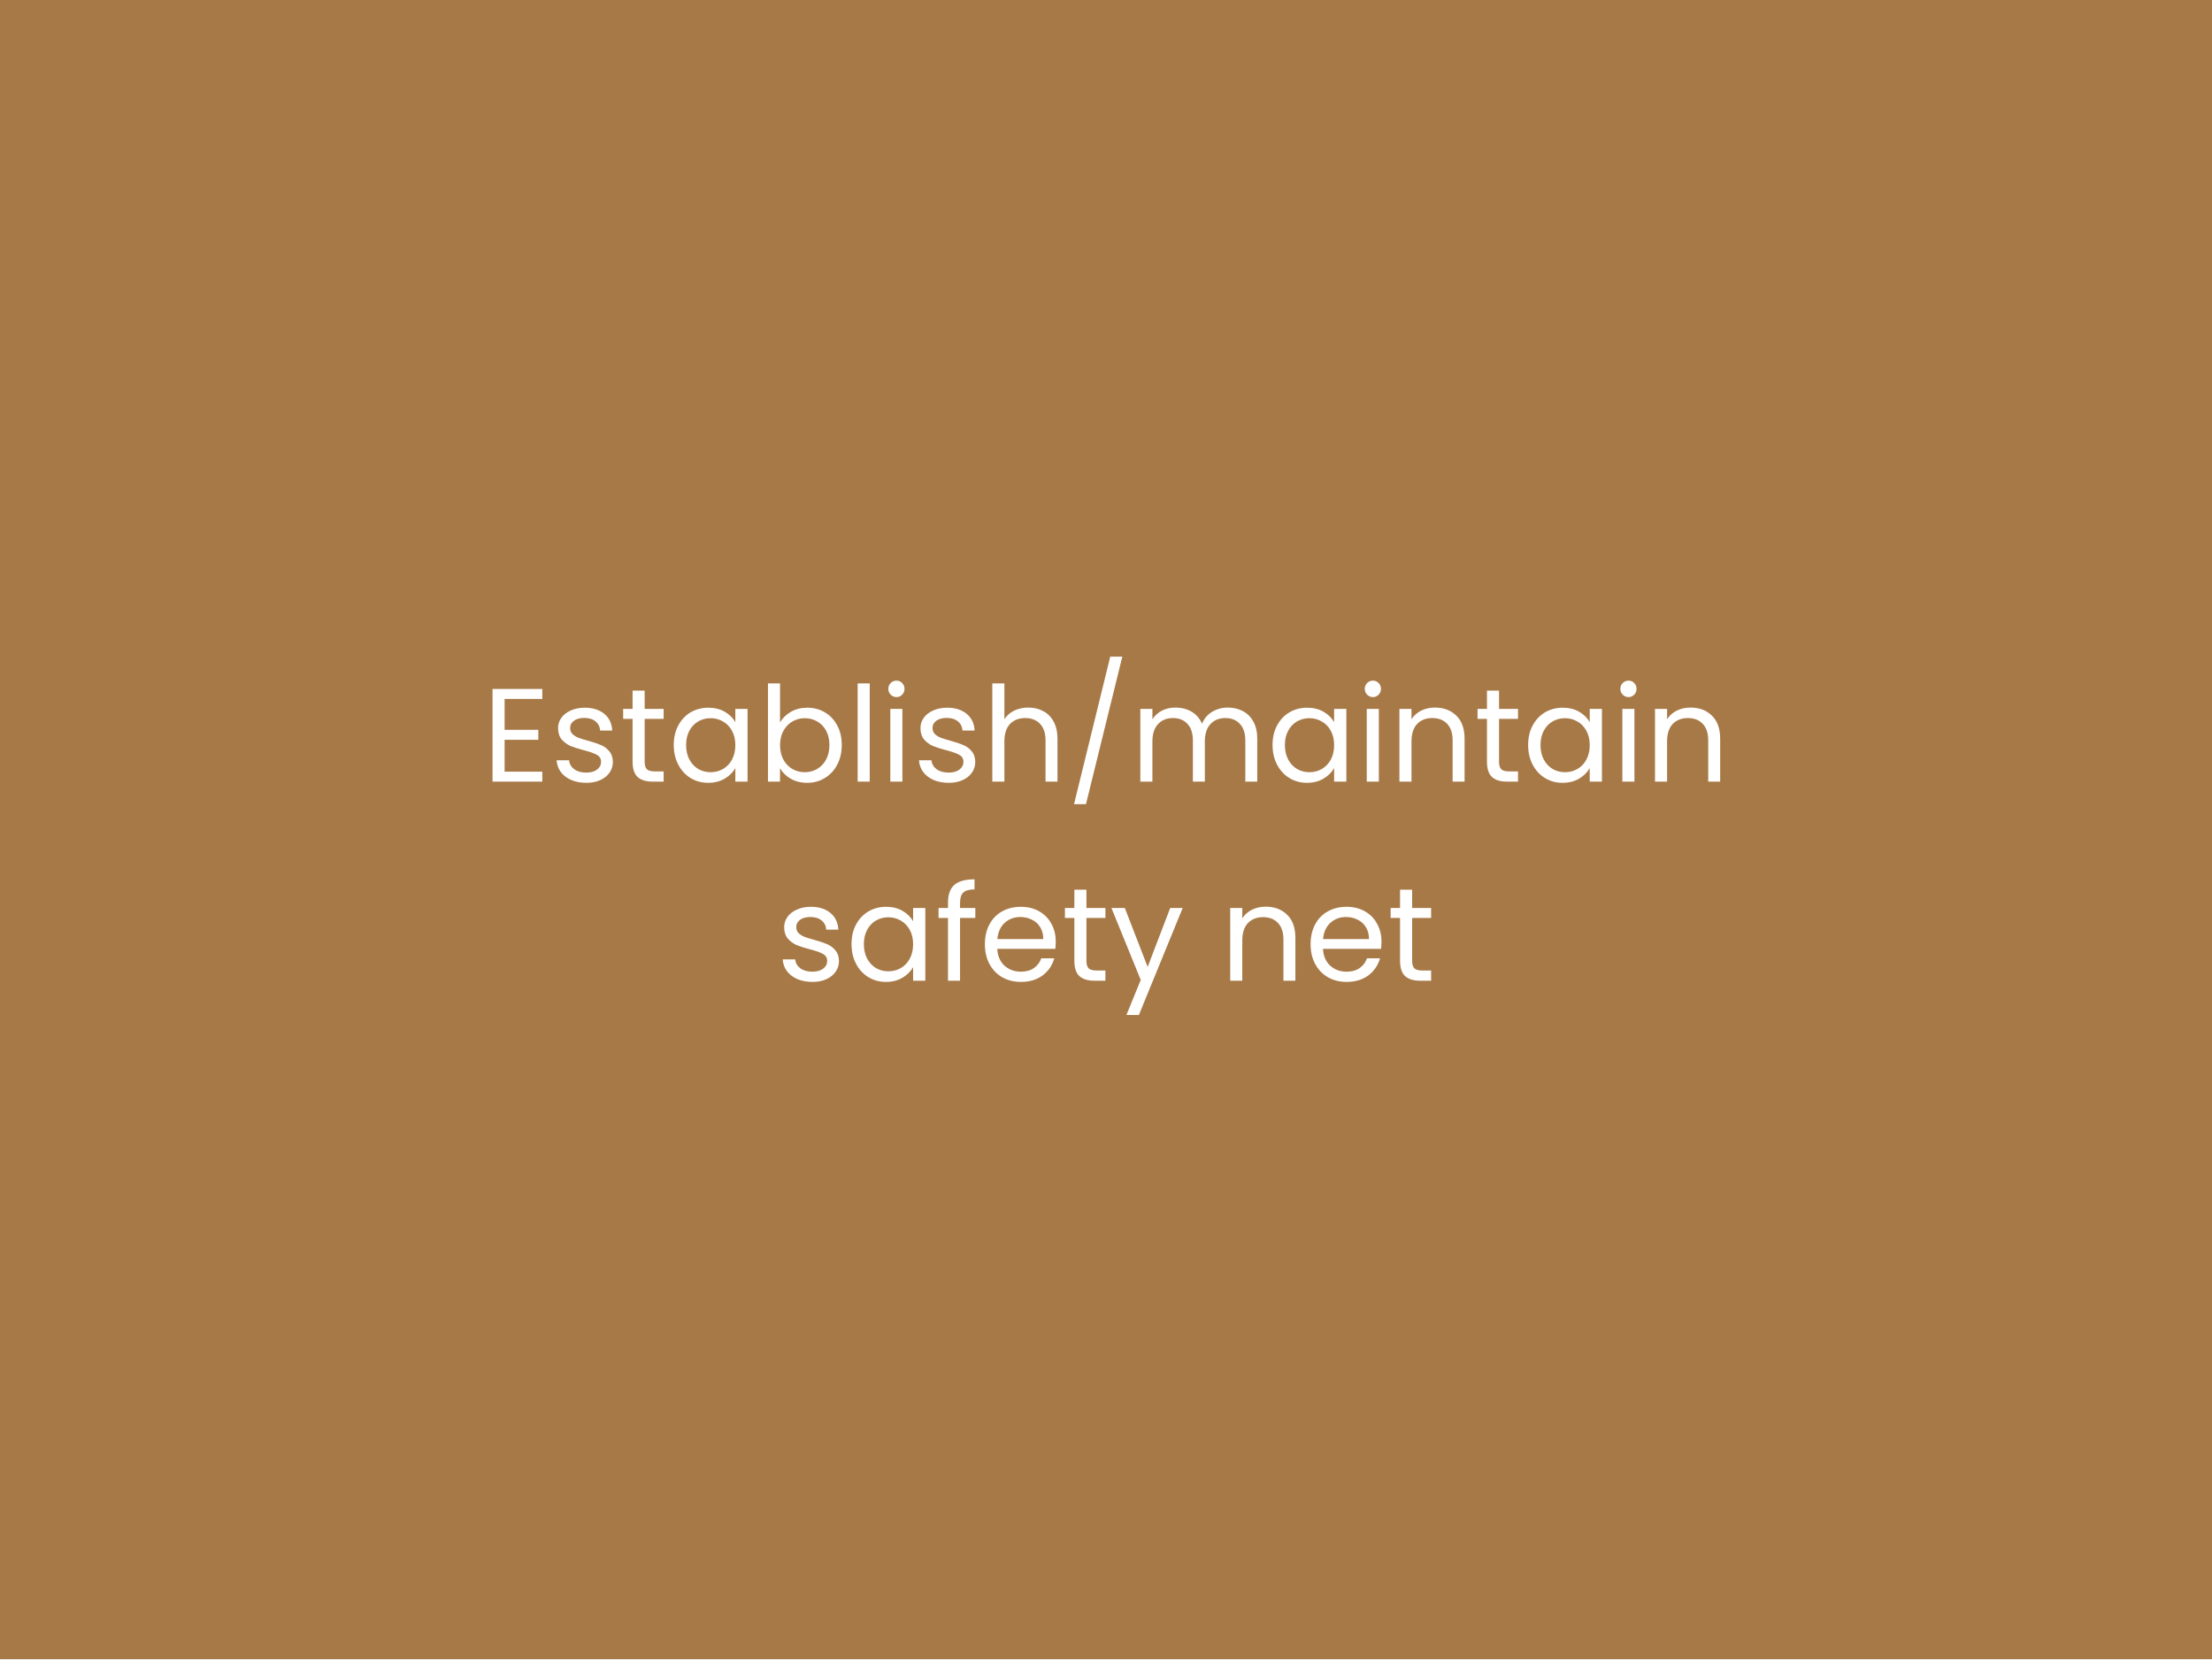
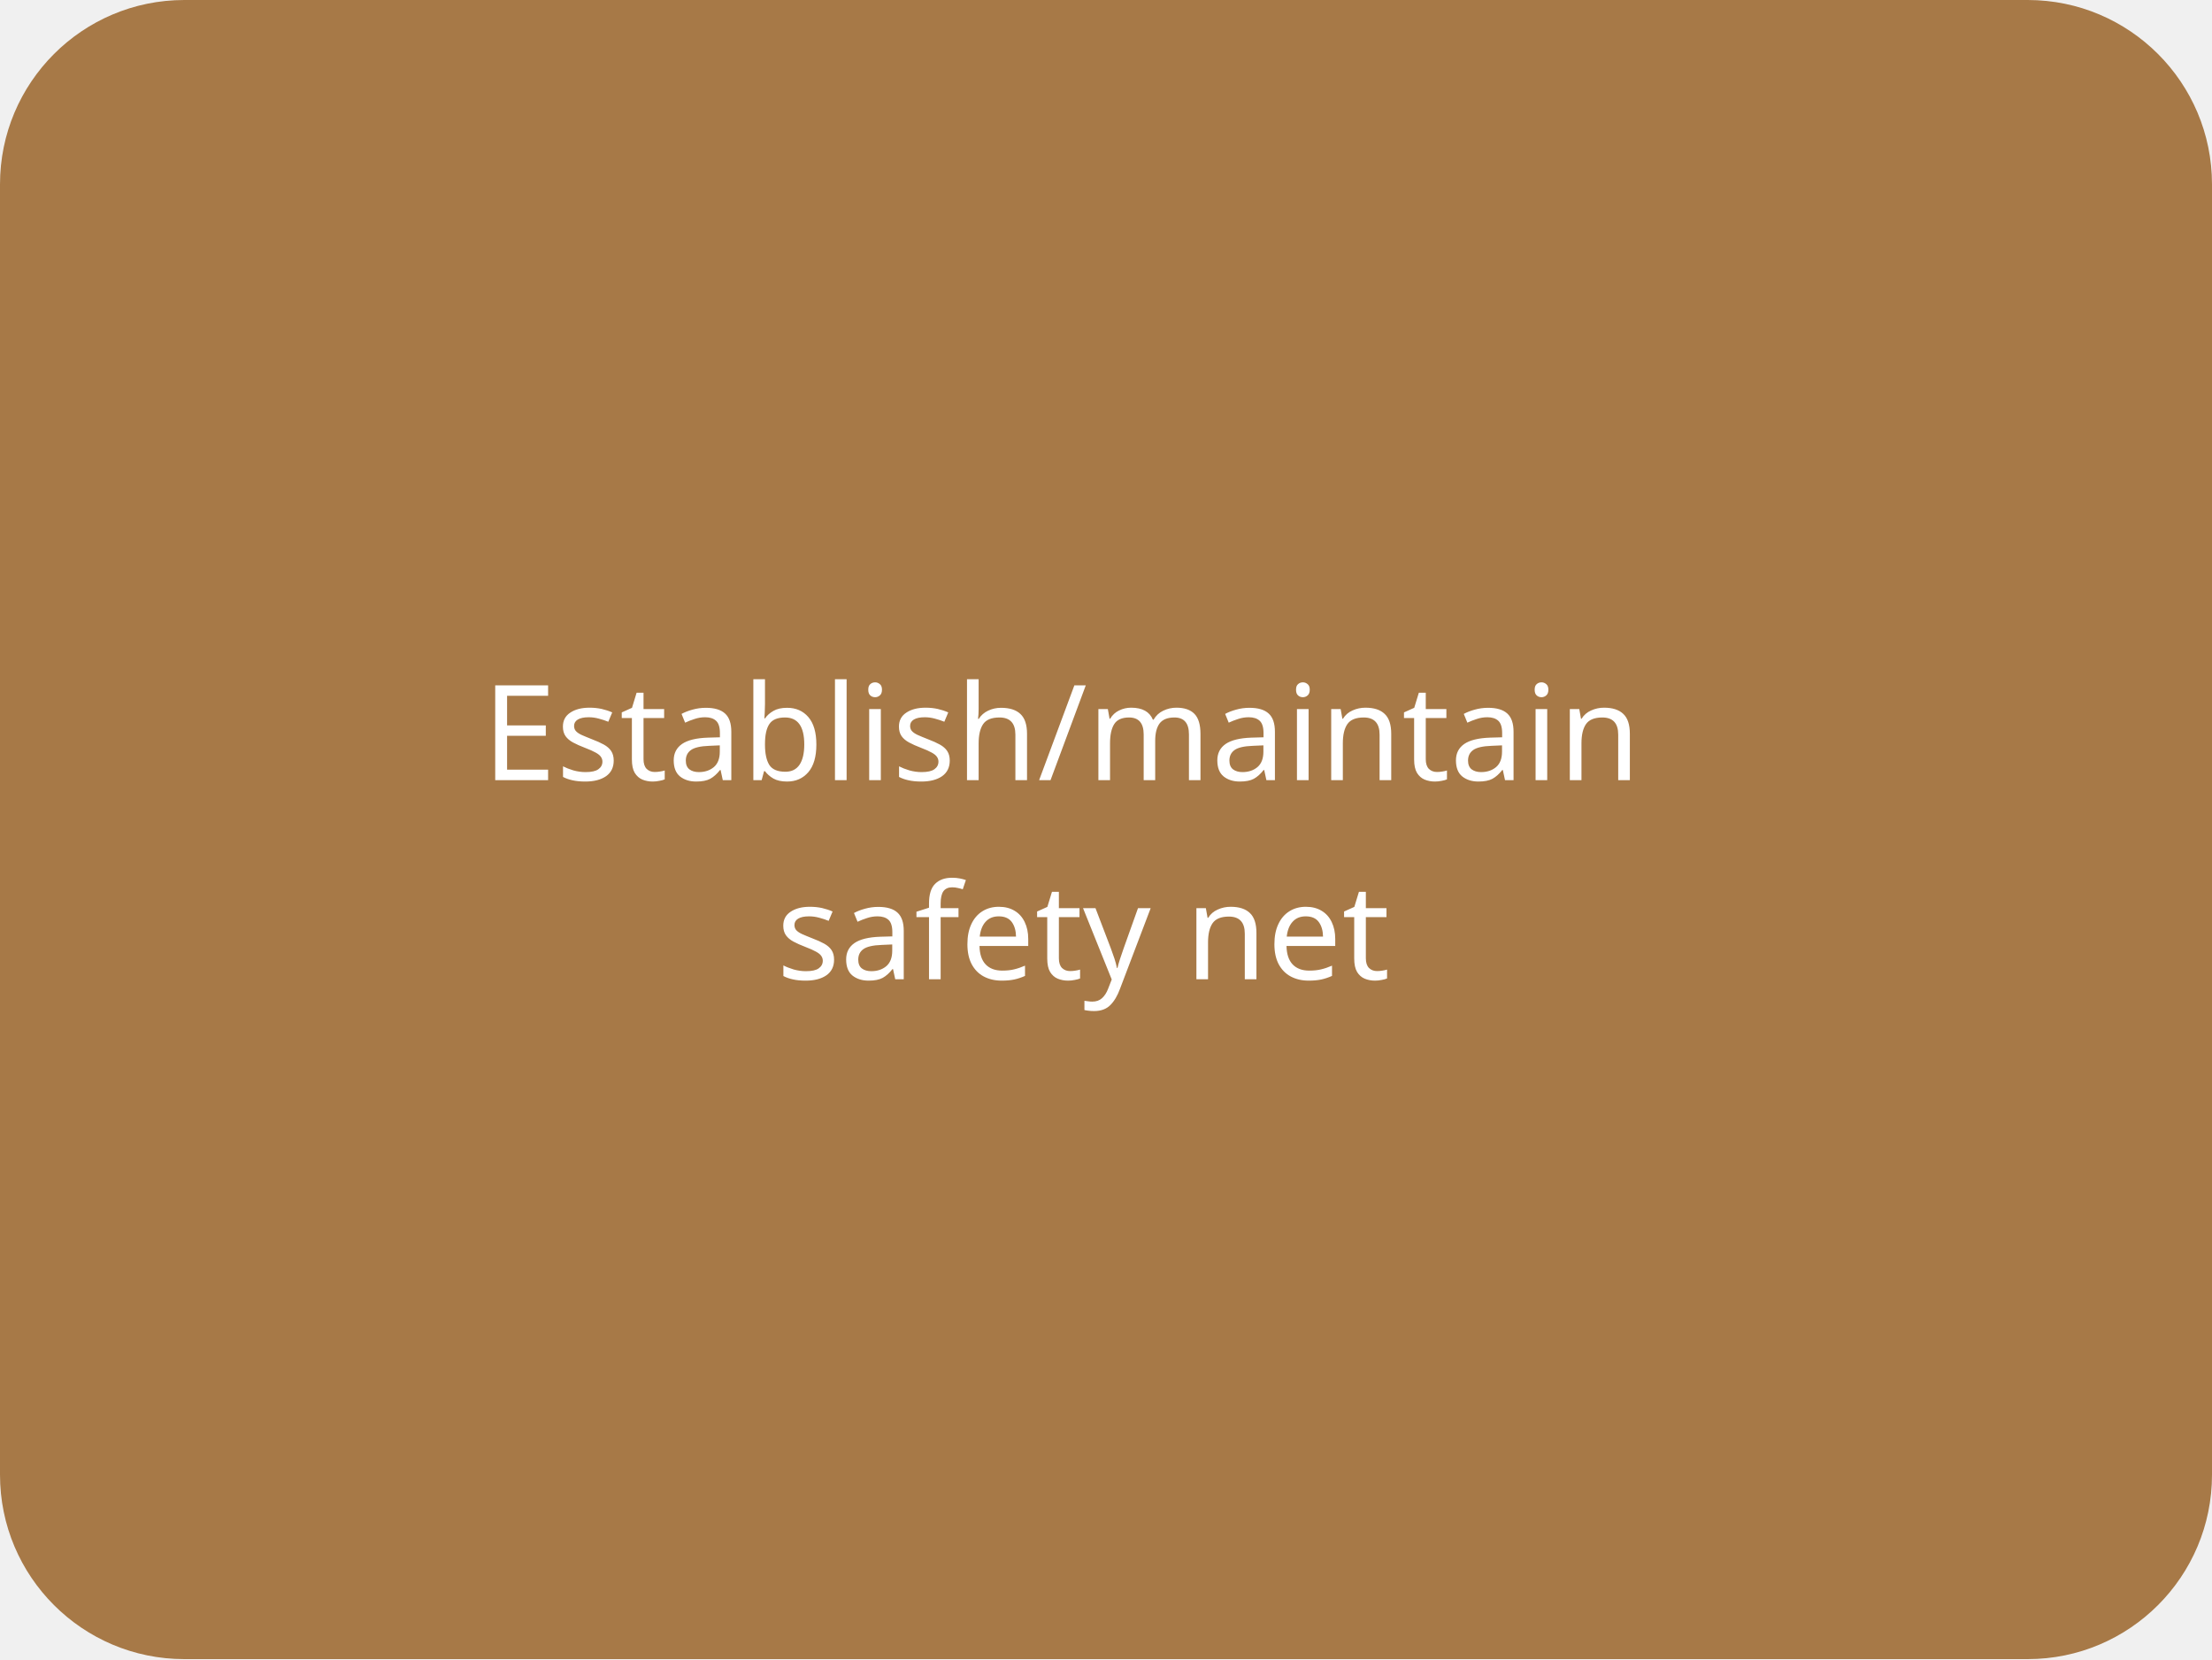
<svg xmlns="http://www.w3.org/2000/svg" width="300" height="225" viewBox="0 0 300 225" fill="none">
-   <g id="brown-3">
-     <rect id="Rectangle 3" width="300" height="225" fill="#A77947" />
-     <path id="Establish/maintain safety net" d="M68.438 94.786V98.98H73.01V100.33H68.438V104.65H73.55V106H66.8V93.436H73.55V94.786H68.438ZM79.521 106.162C78.765 106.162 78.087 106.036 77.487 105.784C76.887 105.52 76.413 105.16 76.065 104.704C75.717 104.236 75.525 103.702 75.489 103.102H77.181C77.229 103.594 77.457 103.996 77.865 104.308C78.285 104.62 78.831 104.776 79.503 104.776C80.127 104.776 80.619 104.638 80.979 104.362C81.339 104.086 81.519 103.738 81.519 103.318C81.519 102.886 81.327 102.568 80.943 102.364C80.559 102.148 79.965 101.938 79.161 101.734C78.429 101.542 77.829 101.35 77.361 101.158C76.905 100.954 76.509 100.66 76.173 100.276C75.849 99.88 75.687 99.364 75.687 98.728C75.687 98.224 75.837 97.762 76.137 97.342C76.437 96.922 76.863 96.592 77.415 96.352C77.967 96.1 78.597 95.974 79.305 95.974C80.397 95.974 81.279 96.25 81.951 96.802C82.623 97.354 82.983 98.11 83.031 99.07H81.393C81.357 98.554 81.147 98.14 80.763 97.828C80.391 97.516 79.887 97.36 79.251 97.36C78.663 97.36 78.195 97.486 77.847 97.738C77.499 97.99 77.325 98.32 77.325 98.728C77.325 99.052 77.427 99.322 77.631 99.538C77.847 99.742 78.111 99.91 78.423 100.042C78.747 100.162 79.191 100.3 79.755 100.456C80.463 100.648 81.039 100.84 81.483 101.032C81.927 101.212 82.305 101.488 82.617 101.86C82.941 102.232 83.109 102.718 83.121 103.318C83.121 103.858 82.971 104.344 82.671 104.776C82.371 105.208 81.945 105.55 81.393 105.802C80.853 106.042 80.229 106.162 79.521 106.162ZM87.431 97.486V103.3C87.431 103.78 87.533 104.122 87.737 104.326C87.941 104.518 88.295 104.614 88.799 104.614H90.005V106H88.529C87.617 106 86.933 105.79 86.477 105.37C86.021 104.95 85.793 104.26 85.793 103.3V97.486H84.515V96.136H85.793V93.652H87.431V96.136H90.005V97.486H87.431ZM91.377 101.032C91.377 100.024 91.582 99.142 91.99 98.386C92.397 97.618 92.956 97.024 93.663 96.604C94.383 96.184 95.181 95.974 96.058 95.974C96.921 95.974 97.671 96.16 98.308 96.532C98.944 96.904 99.418 97.372 99.73 97.936V96.136H101.386V106H99.73V104.164C99.406 104.74 98.919 105.22 98.272 105.604C97.635 105.976 96.891 106.162 96.04 106.162C95.163 106.162 94.371 105.946 93.663 105.514C92.956 105.082 92.397 104.476 91.99 103.696C91.582 102.916 91.377 102.028 91.377 101.032ZM99.73 101.05C99.73 100.306 99.579 99.658 99.279 99.106C98.98 98.554 98.572 98.134 98.055 97.846C97.552 97.546 96.993 97.396 96.382 97.396C95.769 97.396 95.212 97.54 94.707 97.828C94.204 98.116 93.802 98.536 93.501 99.088C93.201 99.64 93.052 100.288 93.052 101.032C93.052 101.788 93.201 102.448 93.501 103.012C93.802 103.564 94.204 103.99 94.707 104.29C95.212 104.578 95.769 104.722 96.382 104.722C96.993 104.722 97.552 104.578 98.055 104.29C98.572 103.99 98.98 103.564 99.279 103.012C99.579 102.448 99.73 101.794 99.73 101.05ZM105.792 97.972C106.128 97.384 106.62 96.904 107.268 96.532C107.916 96.16 108.654 95.974 109.482 95.974C110.37 95.974 111.168 96.184 111.876 96.604C112.584 97.024 113.142 97.618 113.55 98.386C113.958 99.142 114.162 100.024 114.162 101.032C114.162 102.028 113.958 102.916 113.55 103.696C113.142 104.476 112.578 105.082 111.858 105.514C111.15 105.946 110.358 106.162 109.482 106.162C108.63 106.162 107.88 105.976 107.232 105.604C106.596 105.232 106.116 104.758 105.792 104.182V106H104.154V92.68H105.792V97.972ZM112.488 101.032C112.488 100.288 112.338 99.64 112.038 99.088C111.738 98.536 111.33 98.116 110.814 97.828C110.31 97.54 109.752 97.396 109.14 97.396C108.54 97.396 107.982 97.546 107.466 97.846C106.962 98.134 106.554 98.56 106.242 99.124C105.942 99.676 105.792 100.318 105.792 101.05C105.792 101.794 105.942 102.448 106.242 103.012C106.554 103.564 106.962 103.99 107.466 104.29C107.982 104.578 108.54 104.722 109.14 104.722C109.752 104.722 110.31 104.578 110.814 104.29C111.33 103.99 111.738 103.564 112.038 103.012C112.338 102.448 112.488 101.788 112.488 101.032ZM117.956 92.68V106H116.318V92.68H117.956ZM121.593 94.534C121.281 94.534 121.017 94.426 120.801 94.21C120.585 93.994 120.477 93.73 120.477 93.418C120.477 93.106 120.585 92.842 120.801 92.626C121.017 92.41 121.281 92.302 121.593 92.302C121.893 92.302 122.145 92.41 122.349 92.626C122.565 92.842 122.673 93.106 122.673 93.418C122.673 93.73 122.565 93.994 122.349 94.21C122.145 94.426 121.893 94.534 121.593 94.534ZM122.385 96.136V106H120.747V96.136H122.385ZM128.669 106.162C127.913 106.162 127.235 106.036 126.635 105.784C126.035 105.52 125.561 105.16 125.213 104.704C124.865 104.236 124.673 103.702 124.637 103.102H126.329C126.377 103.594 126.605 103.996 127.013 104.308C127.433 104.62 127.979 104.776 128.651 104.776C129.275 104.776 129.767 104.638 130.127 104.362C130.487 104.086 130.667 103.738 130.667 103.318C130.667 102.886 130.475 102.568 130.091 102.364C129.707 102.148 129.113 101.938 128.309 101.734C127.577 101.542 126.977 101.35 126.509 101.158C126.053 100.954 125.657 100.66 125.321 100.276C124.997 99.88 124.835 99.364 124.835 98.728C124.835 98.224 124.985 97.762 125.285 97.342C125.585 96.922 126.011 96.592 126.563 96.352C127.115 96.1 127.745 95.974 128.453 95.974C129.545 95.974 130.427 96.25 131.099 96.802C131.771 97.354 132.131 98.11 132.179 99.07H130.541C130.505 98.554 130.295 98.14 129.911 97.828C129.539 97.516 129.035 97.36 128.399 97.36C127.811 97.36 127.343 97.486 126.995 97.738C126.647 97.99 126.473 98.32 126.473 98.728C126.473 99.052 126.575 99.322 126.779 99.538C126.995 99.742 127.259 99.91 127.571 100.042C127.895 100.162 128.339 100.3 128.903 100.456C129.611 100.648 130.187 100.84 130.631 101.032C131.075 101.212 131.453 101.488 131.765 101.86C132.089 102.232 132.257 102.718 132.269 103.318C132.269 103.858 132.119 104.344 131.819 104.776C131.519 105.208 131.093 105.55 130.541 105.802C130.001 106.042 129.377 106.162 128.669 106.162ZM139.477 95.956C140.221 95.956 140.893 96.118 141.493 96.442C142.093 96.754 142.561 97.228 142.897 97.864C143.245 98.5 143.419 99.274 143.419 100.186V106H141.799V100.42C141.799 99.436 141.553 98.686 141.061 98.17C140.569 97.642 139.897 97.378 139.045 97.378C138.181 97.378 137.491 97.648 136.975 98.188C136.471 98.728 136.219 99.514 136.219 100.546V106H134.581V92.68H136.219V97.54C136.543 97.036 136.987 96.646 137.551 96.37C138.127 96.094 138.769 95.956 139.477 95.956ZM152.215 89.044L147.283 109.06H145.663L150.577 89.044H152.215ZM166.518 95.956C167.286 95.956 167.97 96.118 168.57 96.442C169.17 96.754 169.644 97.228 169.992 97.864C170.34 98.5 170.514 99.274 170.514 100.186V106H168.894V100.42C168.894 99.436 168.648 98.686 168.156 98.17C167.676 97.642 167.022 97.378 166.194 97.378C165.342 97.378 164.664 97.654 164.16 98.206C163.656 98.746 163.404 99.532 163.404 100.564V106H161.784V100.42C161.784 99.436 161.538 98.686 161.046 98.17C160.566 97.642 159.912 97.378 159.084 97.378C158.232 97.378 157.554 97.654 157.05 98.206C156.546 98.746 156.294 99.532 156.294 100.564V106H154.656V96.136H156.294V97.558C156.618 97.042 157.05 96.646 157.59 96.37C158.142 96.094 158.748 95.956 159.408 95.956C160.236 95.956 160.968 96.142 161.604 96.514C162.24 96.886 162.714 97.432 163.026 98.152C163.302 97.456 163.758 96.916 164.394 96.532C165.03 96.148 165.738 95.956 166.518 95.956ZM172.588 101.032C172.588 100.024 172.792 99.142 173.2 98.386C173.608 97.618 174.166 97.024 174.874 96.604C175.594 96.184 176.392 95.974 177.268 95.974C178.132 95.974 178.882 96.16 179.518 96.532C180.154 96.904 180.628 97.372 180.94 97.936V96.136H182.596V106H180.94V104.164C180.616 104.74 180.13 105.22 179.482 105.604C178.846 105.976 178.102 106.162 177.25 106.162C176.374 106.162 175.582 105.946 174.874 105.514C174.166 105.082 173.608 104.476 173.2 103.696C172.792 102.916 172.588 102.028 172.588 101.032ZM180.94 101.05C180.94 100.306 180.79 99.658 180.49 99.106C180.19 98.554 179.782 98.134 179.266 97.846C178.762 97.546 178.204 97.396 177.592 97.396C176.98 97.396 176.422 97.54 175.918 97.828C175.414 98.116 175.012 98.536 174.712 99.088C174.412 99.64 174.262 100.288 174.262 101.032C174.262 101.788 174.412 102.448 174.712 103.012C175.012 103.564 175.414 103.99 175.918 104.29C176.422 104.578 176.98 104.722 177.592 104.722C178.204 104.722 178.762 104.578 179.266 104.29C179.782 103.99 180.19 103.564 180.49 103.012C180.79 102.448 180.94 101.794 180.94 101.05ZM186.211 94.534C185.899 94.534 185.635 94.426 185.419 94.21C185.203 93.994 185.095 93.73 185.095 93.418C185.095 93.106 185.203 92.842 185.419 92.626C185.635 92.41 185.899 92.302 186.211 92.302C186.511 92.302 186.763 92.41 186.967 92.626C187.183 92.842 187.291 93.106 187.291 93.418C187.291 93.73 187.183 93.994 186.967 94.21C186.763 94.426 186.511 94.534 186.211 94.534ZM187.003 96.136V106H185.365V96.136H187.003ZM194.6 95.956C195.8 95.956 196.772 96.322 197.516 97.054C198.26 97.774 198.632 98.818 198.632 100.186V106H197.012V100.42C197.012 99.436 196.766 98.686 196.274 98.17C195.782 97.642 195.11 97.378 194.258 97.378C193.394 97.378 192.704 97.648 192.188 98.188C191.684 98.728 191.432 99.514 191.432 100.546V106H189.794V96.136H191.432V97.54C191.756 97.036 192.194 96.646 192.746 96.37C193.31 96.094 193.928 95.956 194.6 95.956ZM203.306 97.486V103.3C203.306 103.78 203.408 104.122 203.612 104.326C203.816 104.518 204.17 104.614 204.674 104.614H205.88V106H204.404C203.492 106 202.808 105.79 202.352 105.37C201.896 104.95 201.668 104.26 201.668 103.3V97.486H200.39V96.136H201.668V93.652H203.306V96.136H205.88V97.486H203.306ZM207.253 101.032C207.253 100.024 207.457 99.142 207.865 98.386C208.273 97.618 208.831 97.024 209.539 96.604C210.259 96.184 211.057 95.974 211.933 95.974C212.797 95.974 213.547 96.16 214.183 96.532C214.819 96.904 215.293 97.372 215.605 97.936V96.136H217.261V106H215.605V104.164C215.281 104.74 214.795 105.22 214.147 105.604C213.511 105.976 212.767 106.162 211.915 106.162C211.039 106.162 210.247 105.946 209.539 105.514C208.831 105.082 208.273 104.476 207.865 103.696C207.457 102.916 207.253 102.028 207.253 101.032ZM215.605 101.05C215.605 100.306 215.455 99.658 215.155 99.106C214.855 98.554 214.447 98.134 213.931 97.846C213.427 97.546 212.869 97.396 212.257 97.396C211.645 97.396 211.087 97.54 210.583 97.828C210.079 98.116 209.677 98.536 209.377 99.088C209.077 99.64 208.927 100.288 208.927 101.032C208.927 101.788 209.077 102.448 209.377 103.012C209.677 103.564 210.079 103.99 210.583 104.29C211.087 104.578 211.645 104.722 212.257 104.722C212.869 104.722 213.427 104.578 213.931 104.29C214.447 103.99 214.855 103.564 215.155 103.012C215.455 102.448 215.605 101.794 215.605 101.05ZM220.875 94.534C220.563 94.534 220.299 94.426 220.083 94.21C219.867 93.994 219.759 93.73 219.759 93.418C219.759 93.106 219.867 92.842 220.083 92.626C220.299 92.41 220.563 92.302 220.875 92.302C221.175 92.302 221.427 92.41 221.631 92.626C221.847 92.842 221.955 93.106 221.955 93.418C221.955 93.73 221.847 93.994 221.631 94.21C221.427 94.426 221.175 94.534 220.875 94.534ZM221.667 96.136V106H220.029V96.136H221.667ZM229.264 95.956C230.464 95.956 231.436 96.322 232.18 97.054C232.924 97.774 233.296 98.818 233.296 100.186V106H231.676V100.42C231.676 99.436 231.43 98.686 230.938 98.17C230.446 97.642 229.774 97.378 228.922 97.378C228.058 97.378 227.368 97.648 226.852 98.188C226.348 98.728 226.096 99.514 226.096 100.546V106H224.458V96.136H226.096V97.54C226.42 97.036 226.858 96.646 227.41 96.37C227.974 96.094 228.592 95.956 229.264 95.956ZM110.186 133.162C109.43 133.162 108.752 133.036 108.152 132.784C107.552 132.52 107.078 132.16 106.73 131.704C106.382 131.236 106.19 130.702 106.154 130.102H107.846C107.894 130.594 108.122 130.996 108.53 131.308C108.95 131.62 109.496 131.776 110.168 131.776C110.792 131.776 111.284 131.638 111.644 131.362C112.004 131.086 112.184 130.738 112.184 130.318C112.184 129.886 111.992 129.568 111.608 129.364C111.224 129.148 110.63 128.938 109.826 128.734C109.094 128.542 108.494 128.35 108.026 128.158C107.57 127.954 107.174 127.66 106.838 127.276C106.514 126.88 106.352 126.364 106.352 125.728C106.352 125.224 106.502 124.762 106.802 124.342C107.102 123.922 107.528 123.592 108.08 123.352C108.632 123.1 109.262 122.974 109.97 122.974C111.062 122.974 111.944 123.25 112.616 123.802C113.288 124.354 113.648 125.11 113.696 126.07H112.058C112.022 125.554 111.812 125.14 111.428 124.828C111.056 124.516 110.552 124.36 109.916 124.36C109.328 124.36 108.86 124.486 108.512 124.738C108.164 124.99 107.99 125.32 107.99 125.728C107.99 126.052 108.092 126.322 108.296 126.538C108.512 126.742 108.776 126.91 109.088 127.042C109.412 127.162 109.856 127.3 110.42 127.456C111.128 127.648 111.704 127.84 112.148 128.032C112.592 128.212 112.97 128.488 113.282 128.86C113.606 129.232 113.774 129.718 113.786 130.318C113.786 130.858 113.636 131.344 113.336 131.776C113.036 132.208 112.61 132.55 112.058 132.802C111.518 133.042 110.894 133.162 110.186 133.162ZM115.486 128.032C115.486 127.024 115.69 126.142 116.098 125.386C116.506 124.618 117.064 124.024 117.772 123.604C118.492 123.184 119.29 122.974 120.166 122.974C121.03 122.974 121.78 123.16 122.416 123.532C123.052 123.904 123.526 124.372 123.838 124.936V123.136H125.494V133H123.838V131.164C123.514 131.74 123.028 132.22 122.38 132.604C121.744 132.976 121 133.162 120.148 133.162C119.272 133.162 118.48 132.946 117.772 132.514C117.064 132.082 116.506 131.476 116.098 130.696C115.69 129.916 115.486 129.028 115.486 128.032ZM123.838 128.05C123.838 127.306 123.688 126.658 123.388 126.106C123.088 125.554 122.68 125.134 122.164 124.846C121.66 124.546 121.102 124.396 120.49 124.396C119.878 124.396 119.32 124.54 118.816 124.828C118.312 125.116 117.91 125.536 117.61 126.088C117.31 126.64 117.16 127.288 117.16 128.032C117.16 128.788 117.31 129.448 117.61 130.012C117.91 130.564 118.312 130.99 118.816 131.29C119.32 131.578 119.878 131.722 120.49 131.722C121.102 131.722 121.66 131.578 122.164 131.29C122.68 130.99 123.088 130.564 123.388 130.012C123.688 129.448 123.838 128.794 123.838 128.05ZM132.276 124.486H130.206V133H128.568V124.486H127.29V123.136H128.568V122.434C128.568 121.33 128.85 120.526 129.414 120.022C129.99 119.506 130.908 119.248 132.168 119.248V120.616C131.448 120.616 130.938 120.76 130.638 121.048C130.35 121.324 130.206 121.786 130.206 122.434V123.136H132.276V124.486ZM143.186 127.69C143.186 128.002 143.168 128.332 143.132 128.68H135.248C135.308 129.652 135.638 130.414 136.238 130.966C136.85 131.506 137.588 131.776 138.452 131.776C139.16 131.776 139.748 131.614 140.216 131.29C140.696 130.954 141.032 130.51 141.224 129.958H142.988C142.724 130.906 142.196 131.68 141.404 132.28C140.612 132.868 139.628 133.162 138.452 133.162C137.516 133.162 136.676 132.952 135.932 132.532C135.2 132.112 134.624 131.518 134.204 130.75C133.784 129.97 133.574 129.07 133.574 128.05C133.574 127.03 133.778 126.136 134.186 125.368C134.594 124.6 135.164 124.012 135.896 123.604C136.64 123.184 137.492 122.974 138.452 122.974C139.388 122.974 140.216 123.178 140.936 123.586C141.656 123.994 142.208 124.558 142.592 125.278C142.988 125.986 143.186 126.79 143.186 127.69ZM141.494 127.348C141.494 126.724 141.356 126.19 141.08 125.746C140.804 125.29 140.426 124.948 139.946 124.72C139.478 124.48 138.956 124.36 138.38 124.36C137.552 124.36 136.844 124.624 136.256 125.152C135.68 125.68 135.35 126.412 135.266 127.348H141.494ZM147.346 124.486V130.3C147.346 130.78 147.448 131.122 147.652 131.326C147.856 131.518 148.21 131.614 148.714 131.614H149.92V133H148.444C147.532 133 146.848 132.79 146.392 132.37C145.936 131.95 145.708 131.26 145.708 130.3V124.486H144.43V123.136H145.708V120.652H147.346V123.136H149.92V124.486H147.346ZM160.401 123.136L154.461 137.644H152.769L154.713 132.892L150.735 123.136H152.553L155.649 131.128L158.709 123.136H160.401ZM171.652 122.956C172.852 122.956 173.824 123.322 174.568 124.054C175.312 124.774 175.684 125.818 175.684 127.186V133H174.064V127.42C174.064 126.436 173.818 125.686 173.326 125.17C172.834 124.642 172.162 124.378 171.31 124.378C170.446 124.378 169.756 124.648 169.24 125.188C168.736 125.728 168.484 126.514 168.484 127.546V133H166.846V123.136H168.484V124.54C168.808 124.036 169.246 123.646 169.798 123.37C170.362 123.094 170.98 122.956 171.652 122.956ZM187.36 127.69C187.36 128.002 187.342 128.332 187.306 128.68H179.422C179.482 129.652 179.812 130.414 180.412 130.966C181.024 131.506 181.762 131.776 182.626 131.776C183.334 131.776 183.922 131.614 184.39 131.29C184.87 130.954 185.206 130.51 185.398 129.958H187.162C186.898 130.906 186.37 131.68 185.578 132.28C184.786 132.868 183.802 133.162 182.626 133.162C181.69 133.162 180.85 132.952 180.106 132.532C179.374 132.112 178.798 131.518 178.378 130.75C177.958 129.97 177.748 129.07 177.748 128.05C177.748 127.03 177.952 126.136 178.36 125.368C178.768 124.6 179.338 124.012 180.07 123.604C180.814 123.184 181.666 122.974 182.626 122.974C183.562 122.974 184.39 123.178 185.11 123.586C185.83 123.994 186.382 124.558 186.766 125.278C187.162 125.986 187.36 126.79 187.36 127.69ZM185.668 127.348C185.668 126.724 185.53 126.19 185.254 125.746C184.978 125.29 184.6 124.948 184.12 124.72C183.652 124.48 183.13 124.36 182.554 124.36C181.726 124.36 181.018 124.624 180.43 125.152C179.854 125.68 179.524 126.412 179.44 127.348H185.668ZM191.52 124.486V130.3C191.52 130.78 191.622 131.122 191.826 131.326C192.03 131.518 192.384 131.614 192.888 131.614H194.094V133H192.618C191.706 133 191.022 132.79 190.566 132.37C190.11 131.95 189.882 131.26 189.882 130.3V124.486H188.604V123.136H189.882V120.652H191.52V123.136H194.094V124.486H191.52Z" fill="white" />
-   </g>
+   <rect width="300" height="225" rx="25" fill="#A77947" />
+   <text fill="white" xml:space="preserve" style="white-space: pre" font-family="Poppins" font-size="18" letter-spacing="0em">
+     <tspan x="65.414" y="105.8">Establish/maintain </tspan>
+     <tspan x="105.308" y="132.8">safety net</tspan>
+   </text>
</svg>
